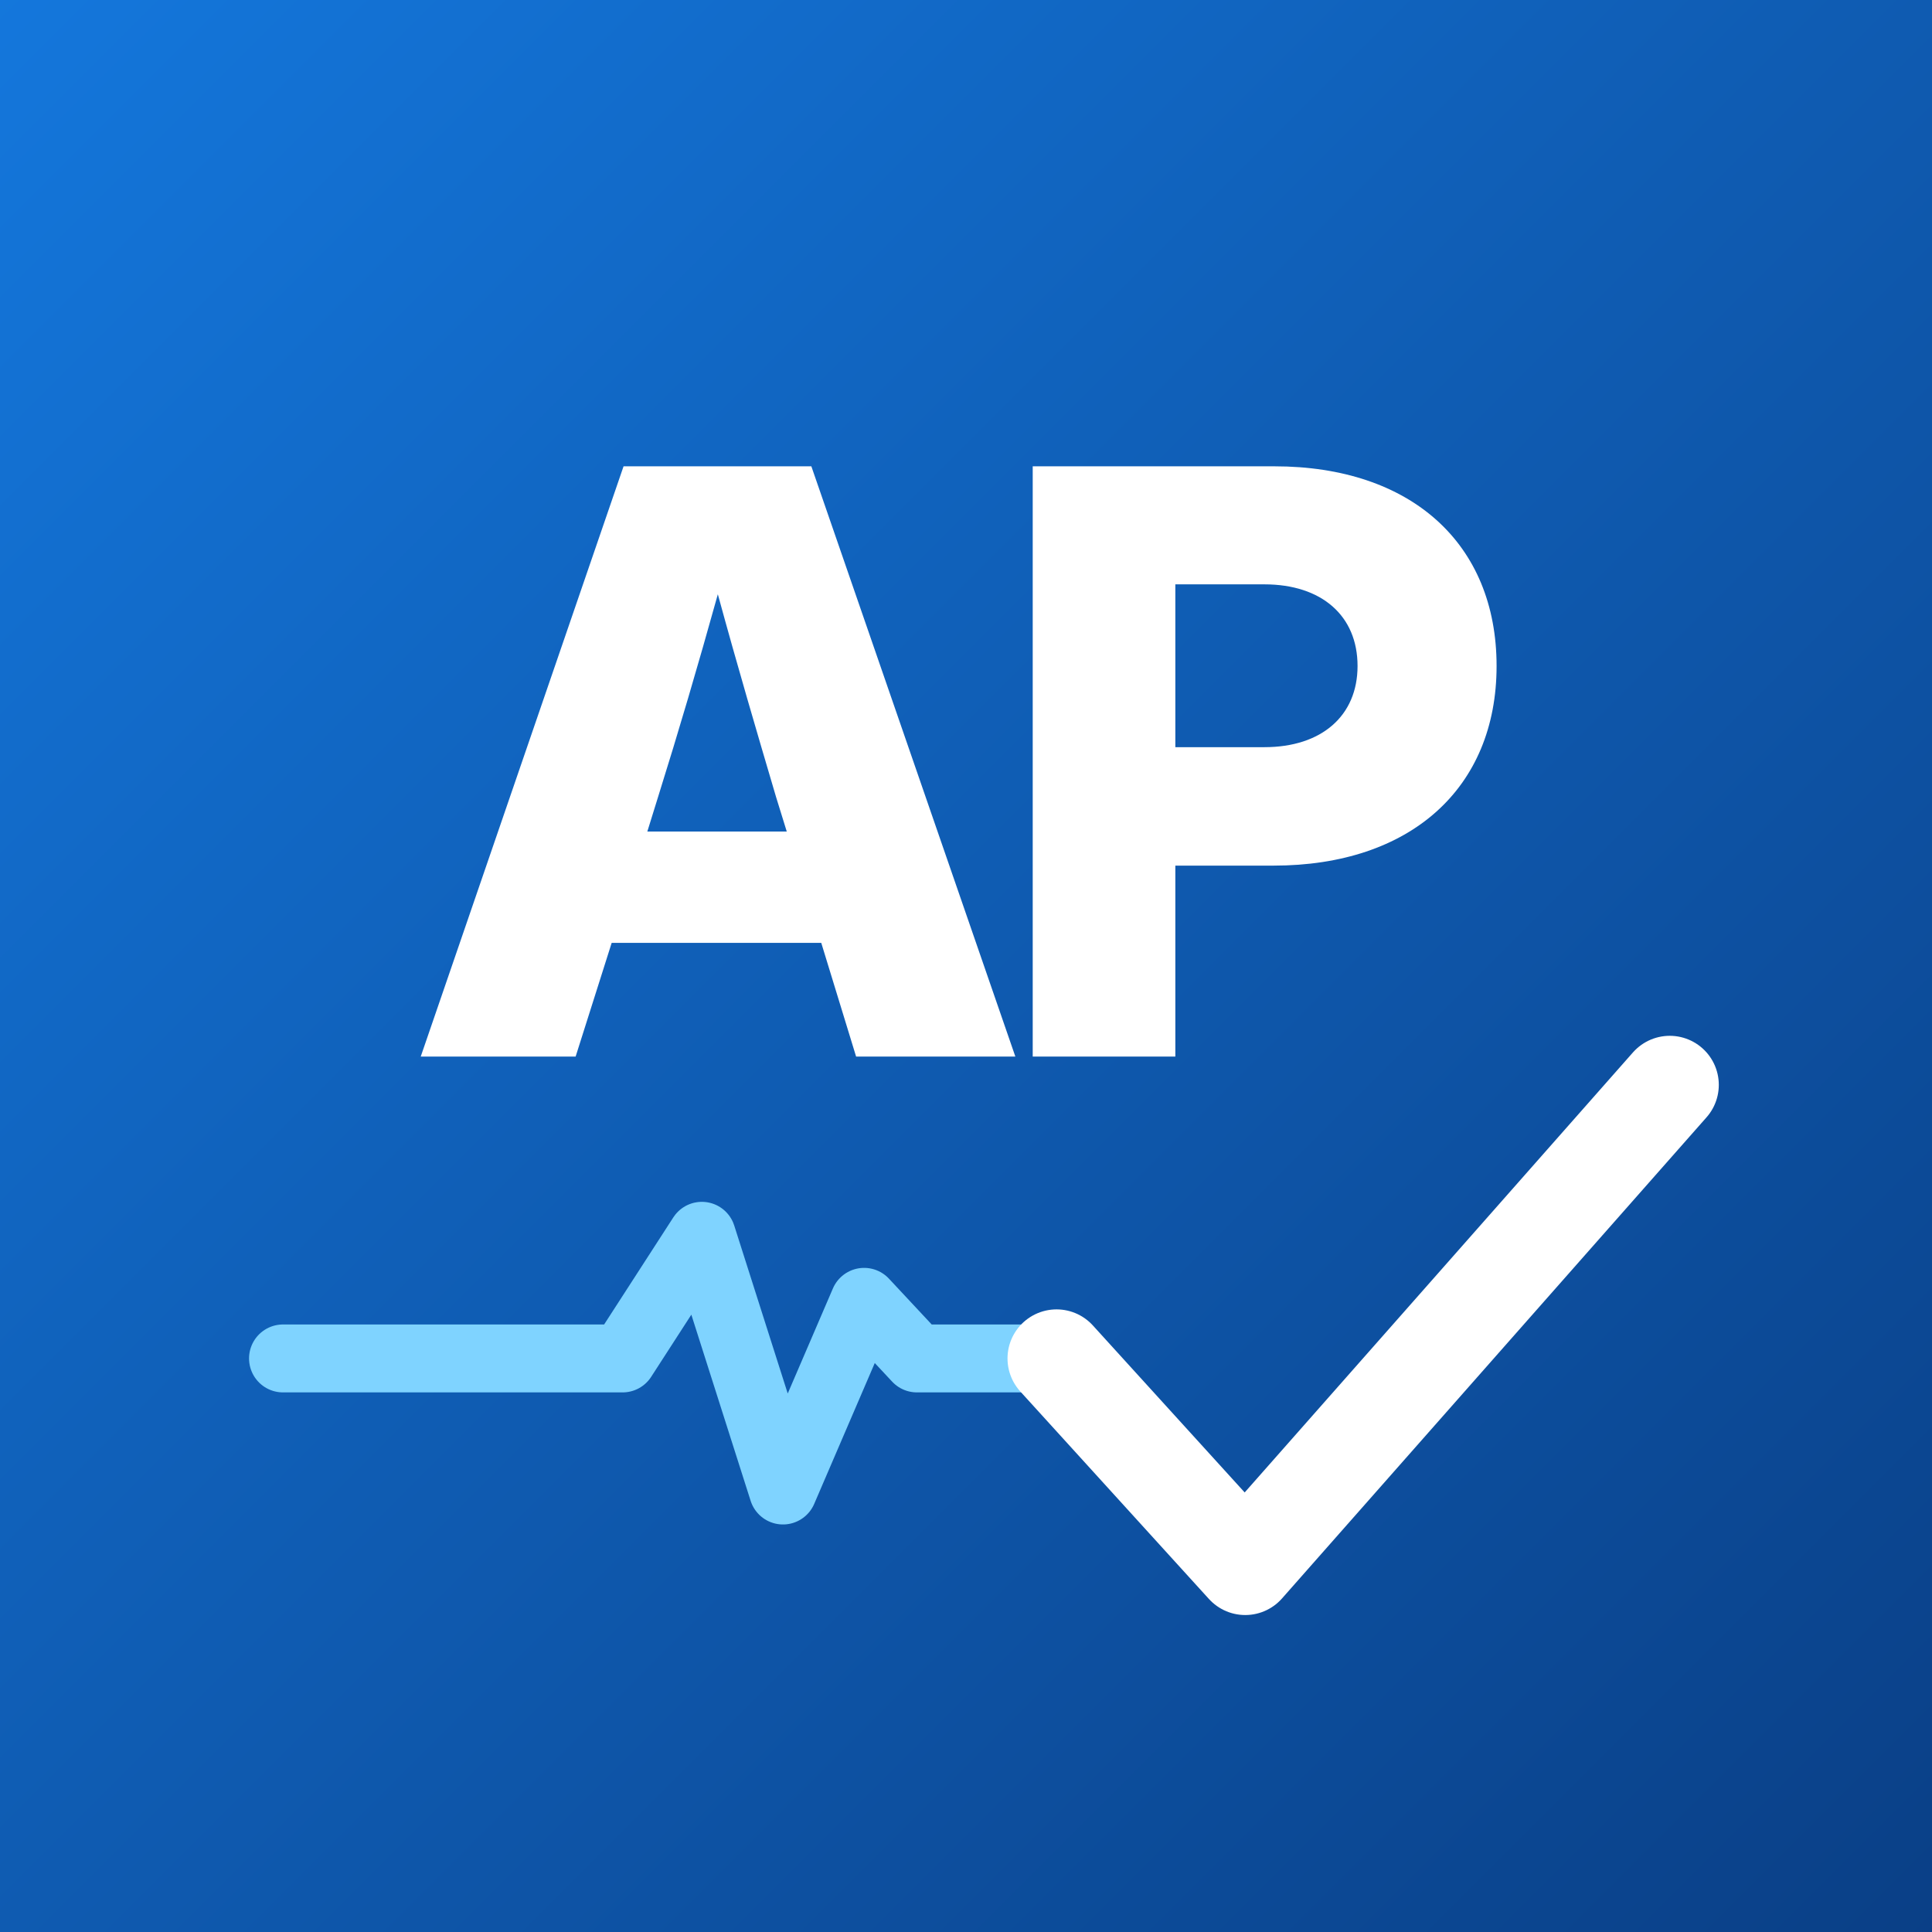
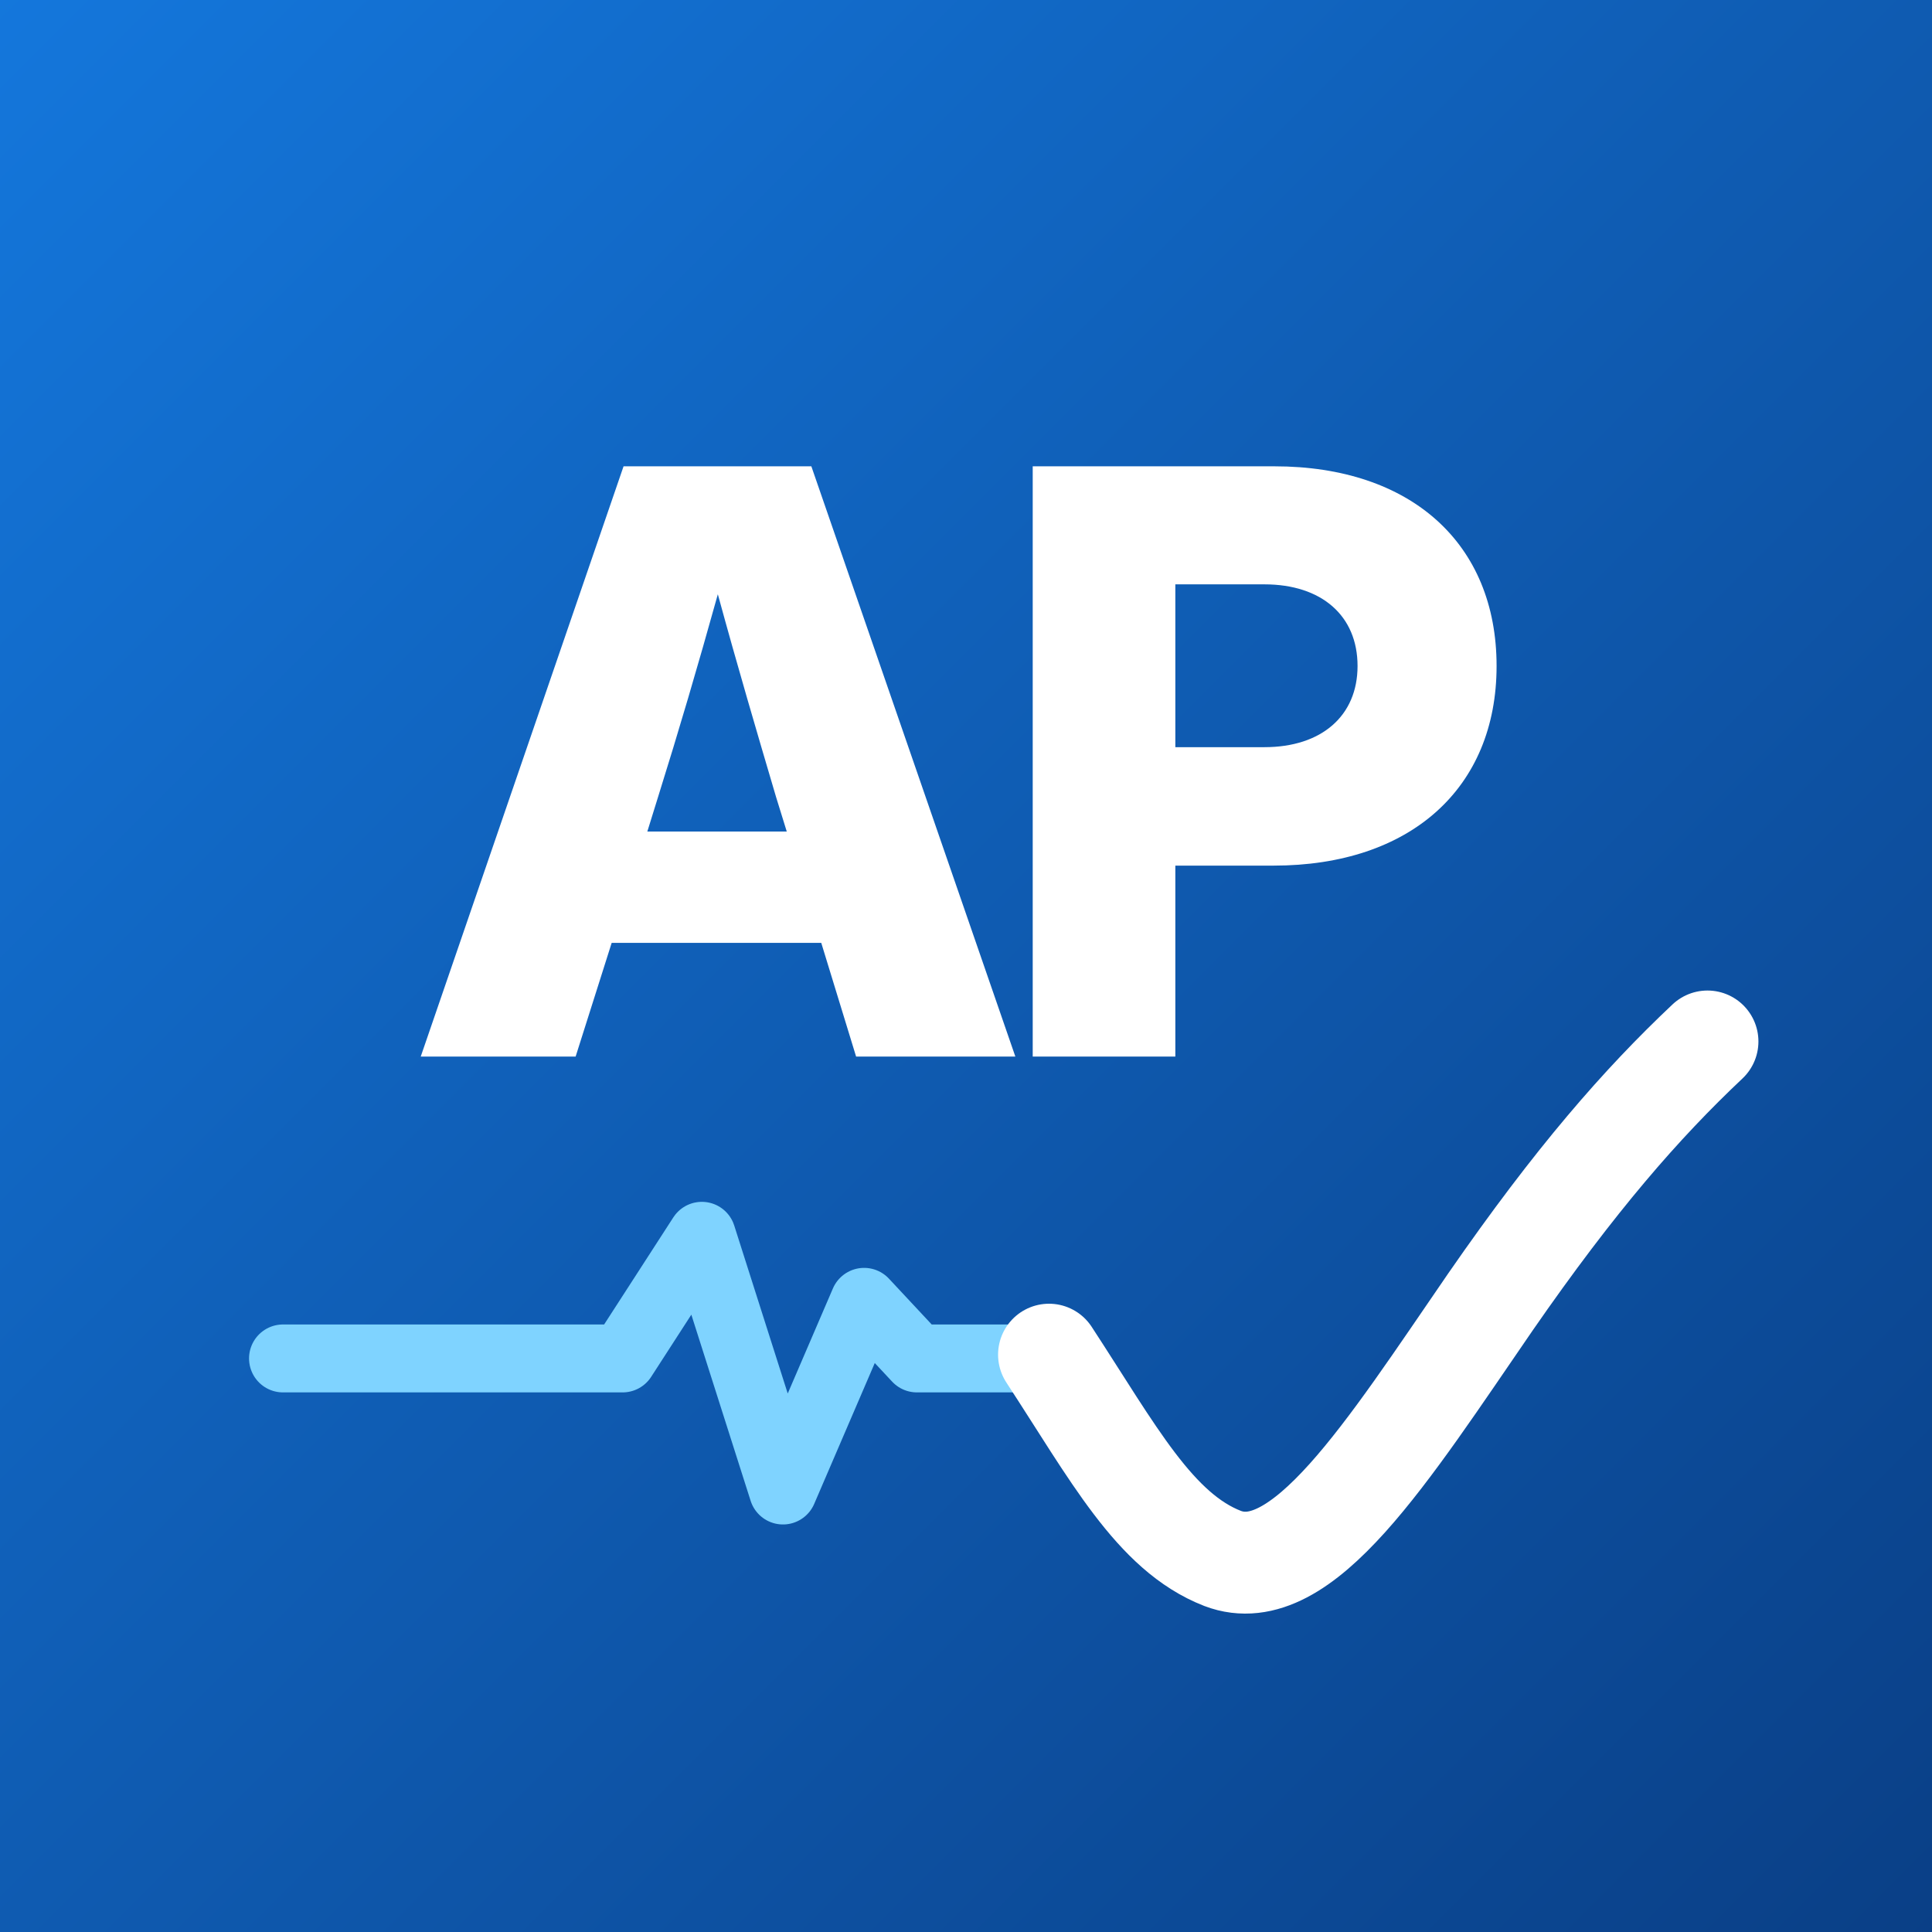
<svg xmlns="http://www.w3.org/2000/svg" viewBox="0 0 1024 1024" width="1024" height="1024">
  <defs>
    <linearGradient id="f" x1="0" y1="0" x2="1" y2="1">
      <stop offset="0" stop-color="#1477dc" />
      <stop offset="1" stop-color="#0a3f86" />
    </linearGradient>
  </defs>
  <rect width="1024" height="1024" fill="url(#f)" />
  <text x="512" y="560" text-anchor="middle" font-family="Inter Display, Inter" font-weight="800" font-size="430" letter-spacing="-12" fill="#ffffff">AP</text>
  <polyline points="150,720 330,720 372,655 415,790 458,690 486,720 560,720" fill="none" stroke="#7fd3ff" stroke-width="36" stroke-linecap="round" stroke-linejoin="round" />
-   <polyline points="560,720 660,830 885,575" fill="none" stroke="#ffffff" stroke-width="52" stroke-linecap="round" stroke-linejoin="round" />
+   <path d="M556,718 C590,770 612,812 648,826 C690,842 735,770 790,690 C835,625 870,585 905,552" fill="none" stroke="#ffffff" stroke-width="54" stroke-linecap="round" stroke-linejoin="round" />
</svg>
